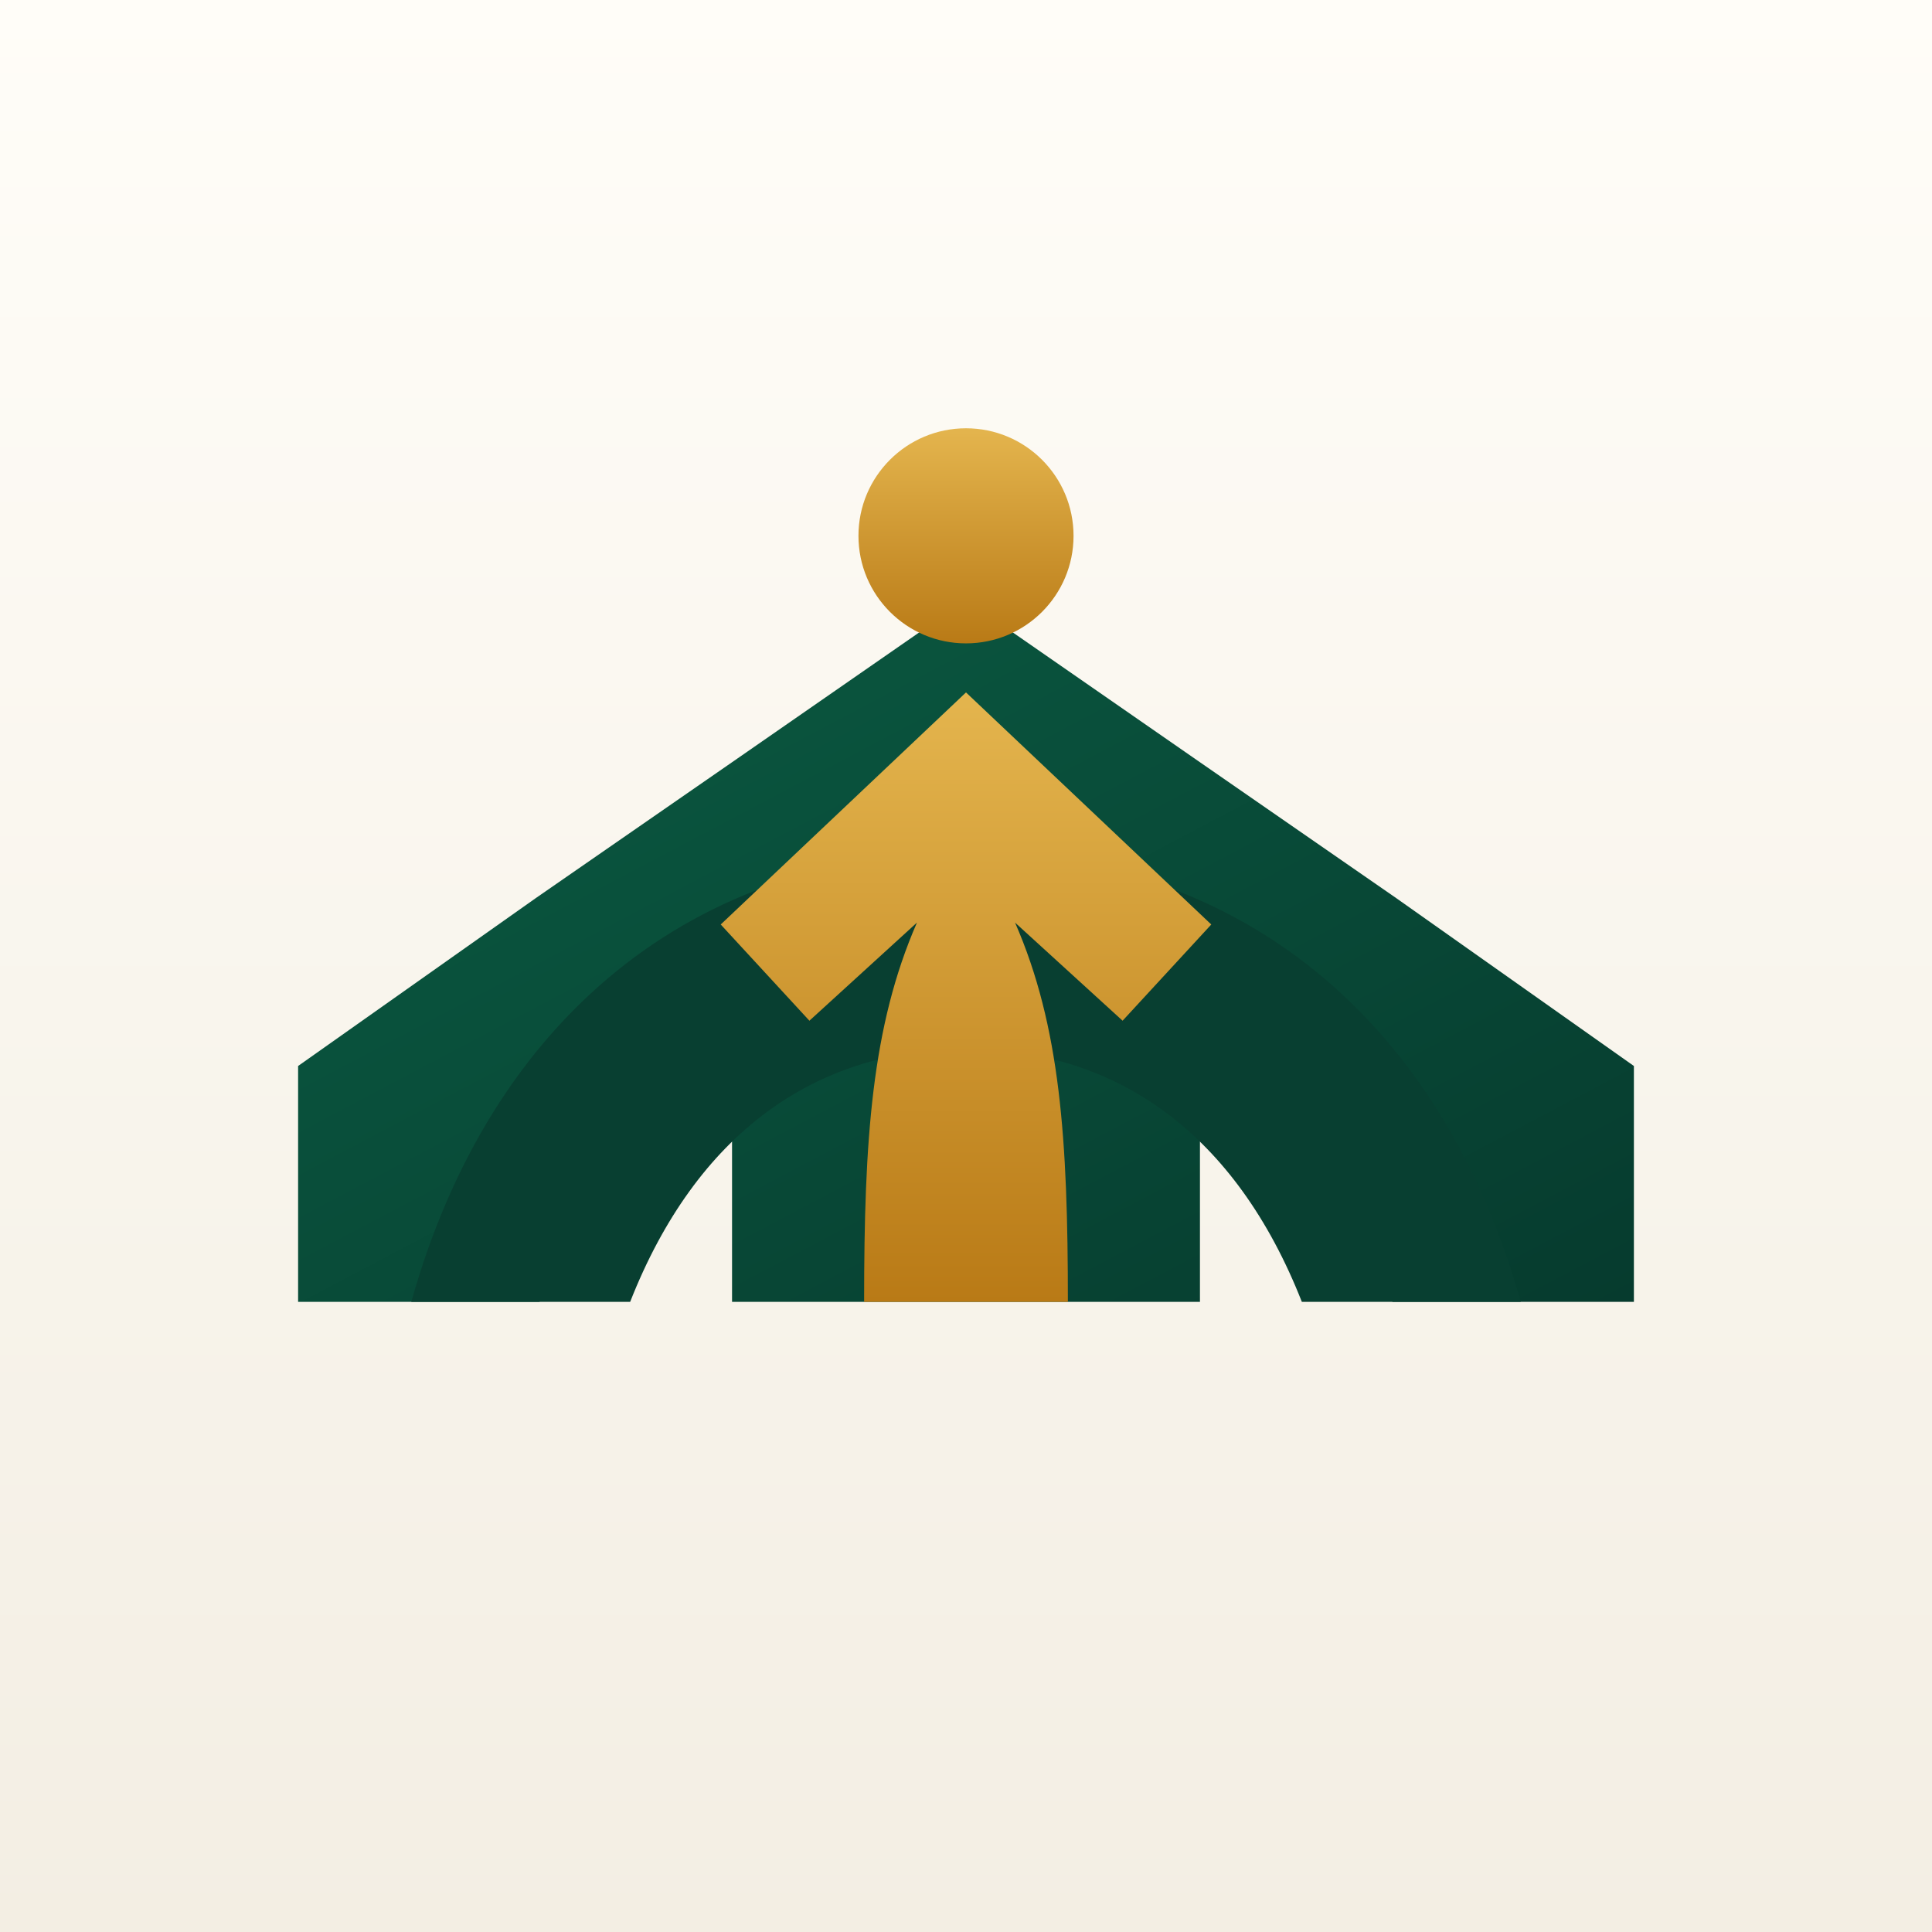
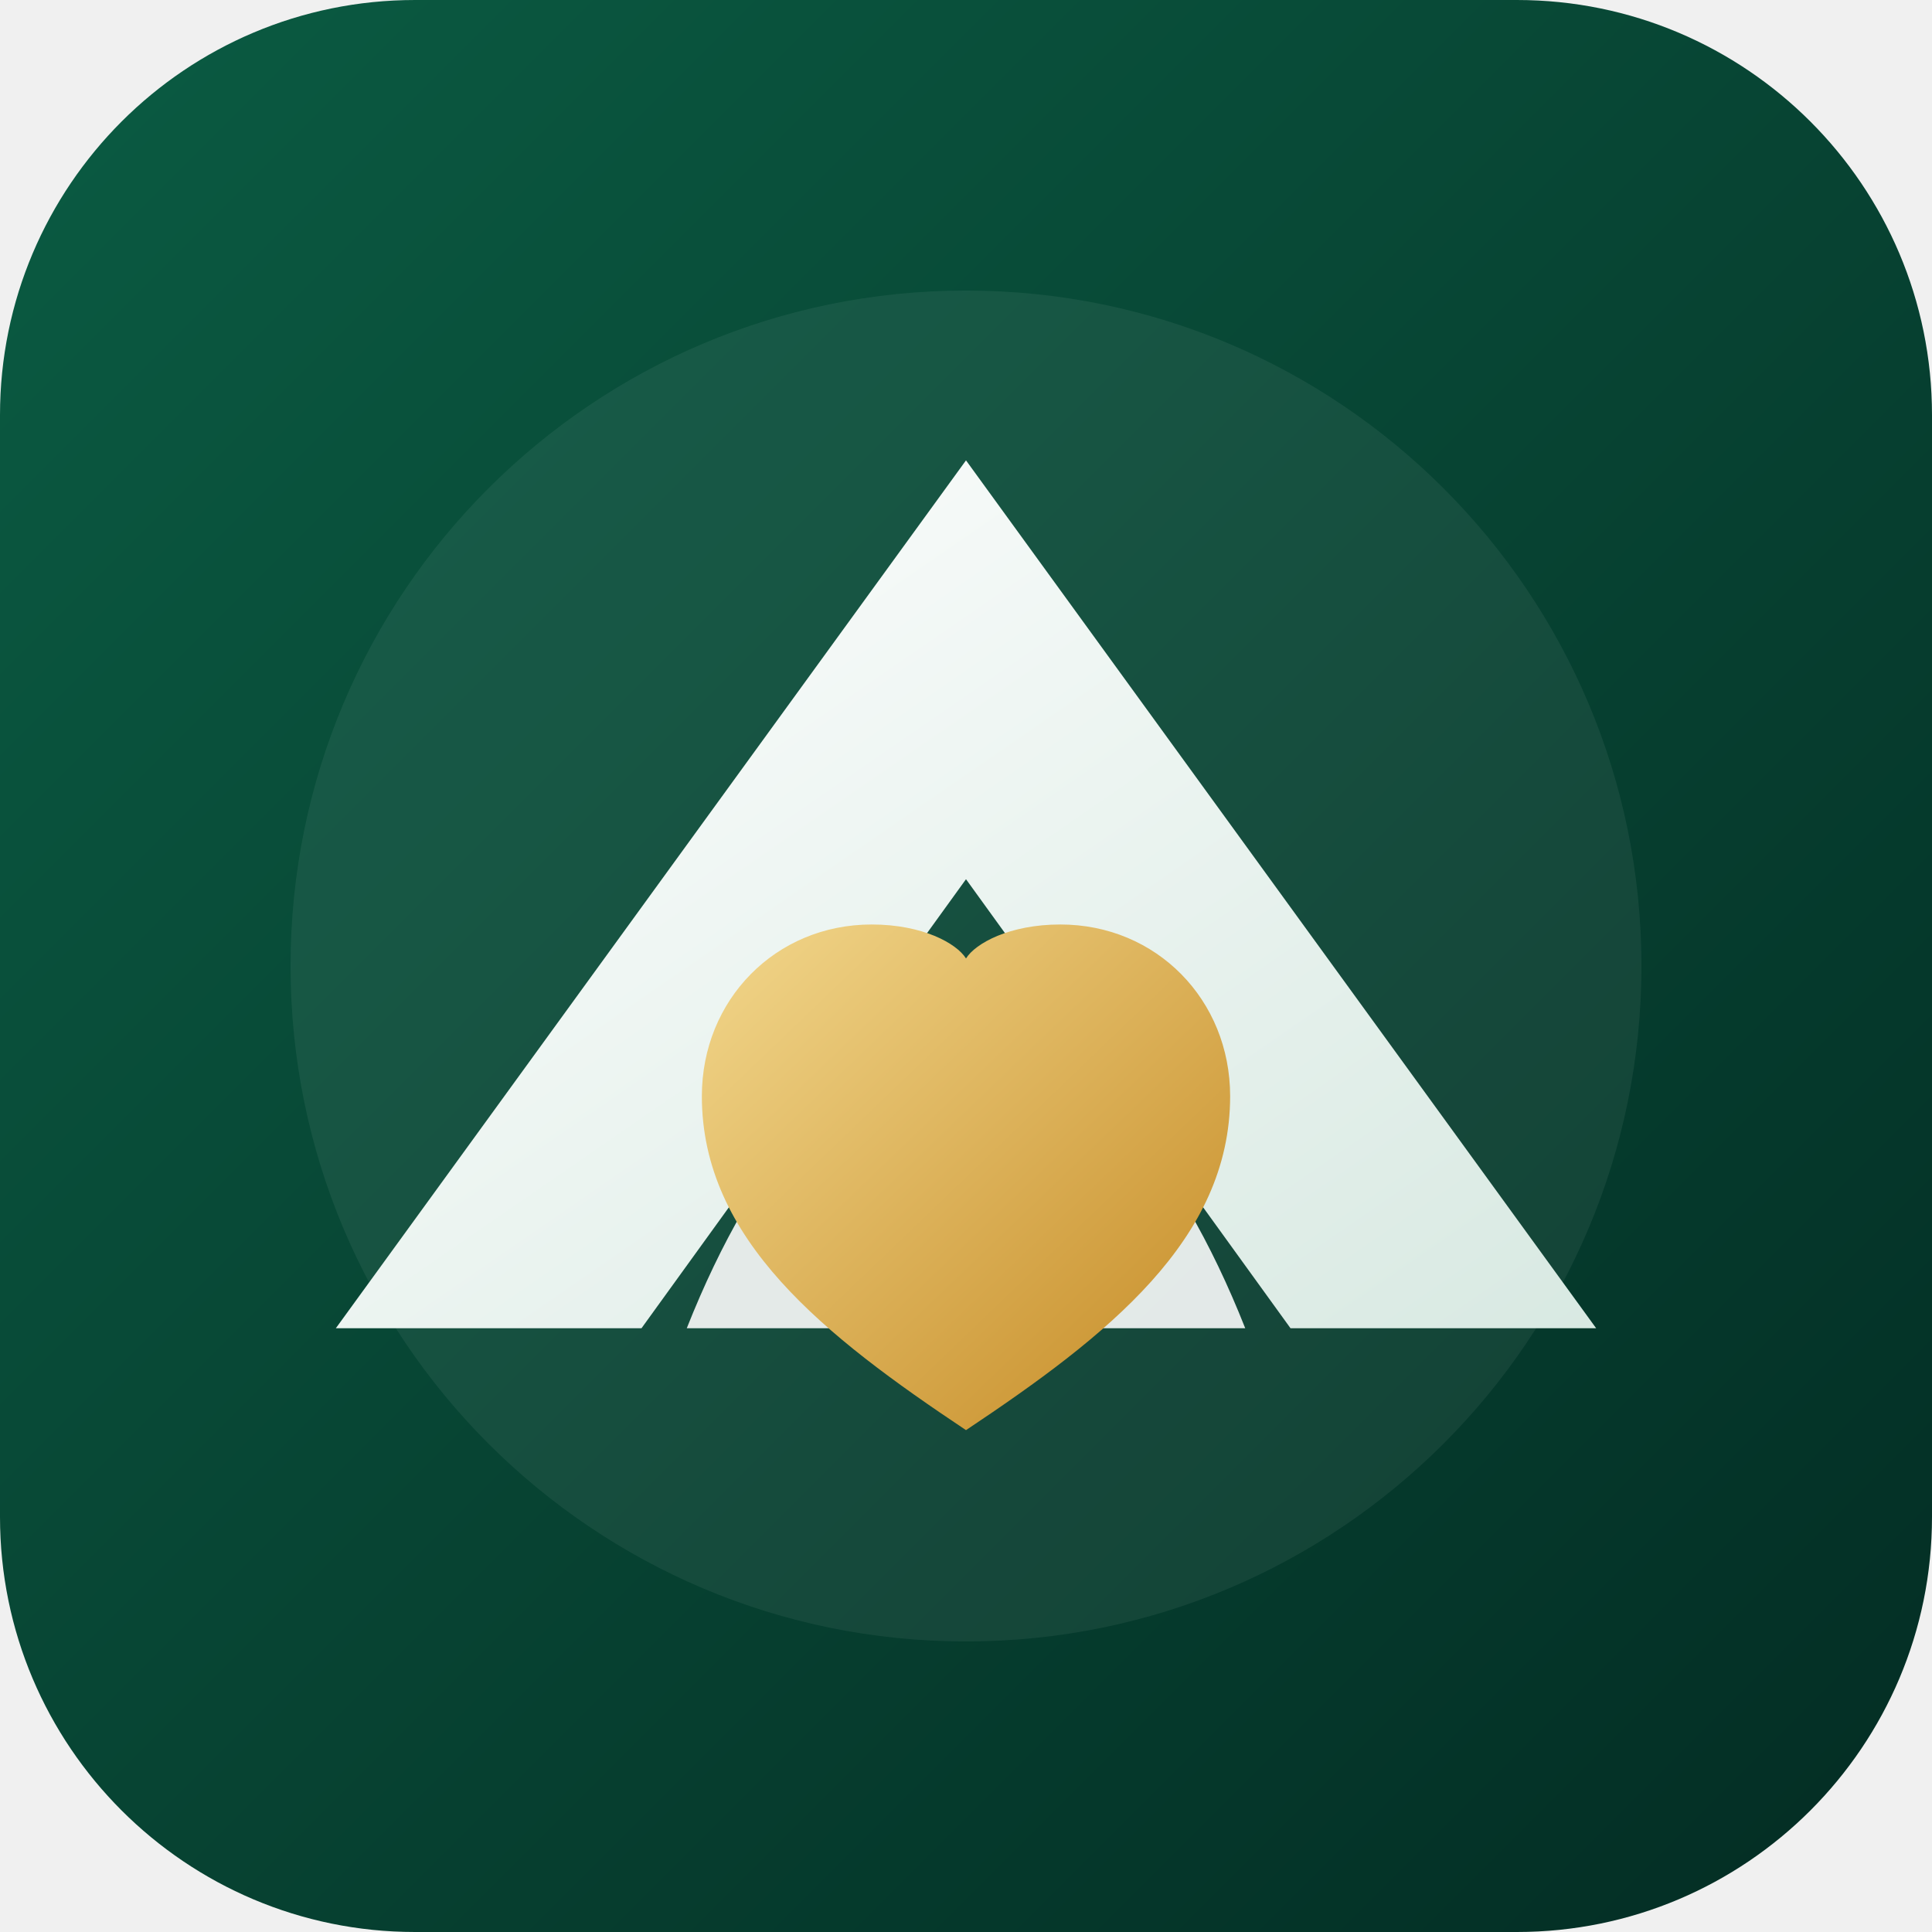
<svg xmlns="http://www.w3.org/2000/svg" viewBox="0 0 1024 1024">
  <defs>
-     <linearGradient id="bg" x1="0" y1="0" x2="0" y2="1">
-       <stop offset="0" stop-color="#FFFDF8" />
-       <stop offset="1" stop-color="#F3EEE3" />
+     <linearGradient id="bg" x1="0" y1="0" x2="1" y2="1">
+       <stop offset="0" stop-color="#0B5C43" />
+       <stop offset="1" stop-color="#032C23" />
    </linearGradient>
-     <linearGradient id="green" x1="0" y1="0" x2="1" y2="1">
-       <stop offset="0" stop-color="#0B5C43" />
-       <stop offset="1" stop-color="#063B2E" />
+     <linearGradient id="mark" x1="0" y1="0" x2="1" y2="1">
+       <stop offset="0" stop-color="#FFFFFF" />
+       <stop offset="1" stop-color="#D8E9E2" />
    </linearGradient>
-     <linearGradient id="gold" x1="0" y1="0" x2="0" y2="1">
-       <stop offset="0" stop-color="#E4B54E" />
-       <stop offset="1" stop-color="#B97A16" />
+     <linearGradient id="gold" x1="0" y1="0" x2="1" y2="1">
+       <stop offset="0" stop-color="#F2D78C" />
+       <stop offset="1" stop-color="#C58A24" />
    </linearGradient>
  </defs>
-   <rect width="1024" height="1024" fill="url(#bg)" />
-   <path fill="url(#green)" d="M158 690V565l126-89 104-72 124-86 124 86 104 72 126 89v125H738V585l-102-73v178H388V512l-102 73v105H158zm300 0V478l54-38 54 38v212H458z" />
-   <path fill="#083F31" d="M218 690c42-150 150-238 294-238s252 88 294 238H690c-35-89-98-134-178-134s-143 45-178 134H218z" />
-   <path fill="url(#gold)" d="M458 690c0-86 4-146 28-201l-57 52-47-51 130-123 130 123-47 51-57-52c24 55 28 115 28 201H458z" />
-   <circle cx="512" cy="284" r="57" fill="url(#gold)" />
+   <rect width="1024" height="1024" rx="220" fill="url(#bg)" />
+   <circle cx="512" cy="512" r="358" fill="#FFFFFF" opacity=".06" />
+   <path fill="url(#mark)" d="M178 704 512 244l334 460H684L512 466 340 704H178Z" />
+   <path fill="#FFFFFF" opacity=".88" d="M364 704c36-91 89-155 148-155s112 64 148 155H548c-13-30-24-45-36-45s-23 15-36 45H364Z" />
+   <path fill="url(#gold)" d="M512 758c-75-50-140-101-140-177 0-51 39-91 90-91 27 0 45 10 50 18 5-8 23-18 50-18 51 0 90 40 90 91 0 76-65 127-140 177Z" />
</svg>
